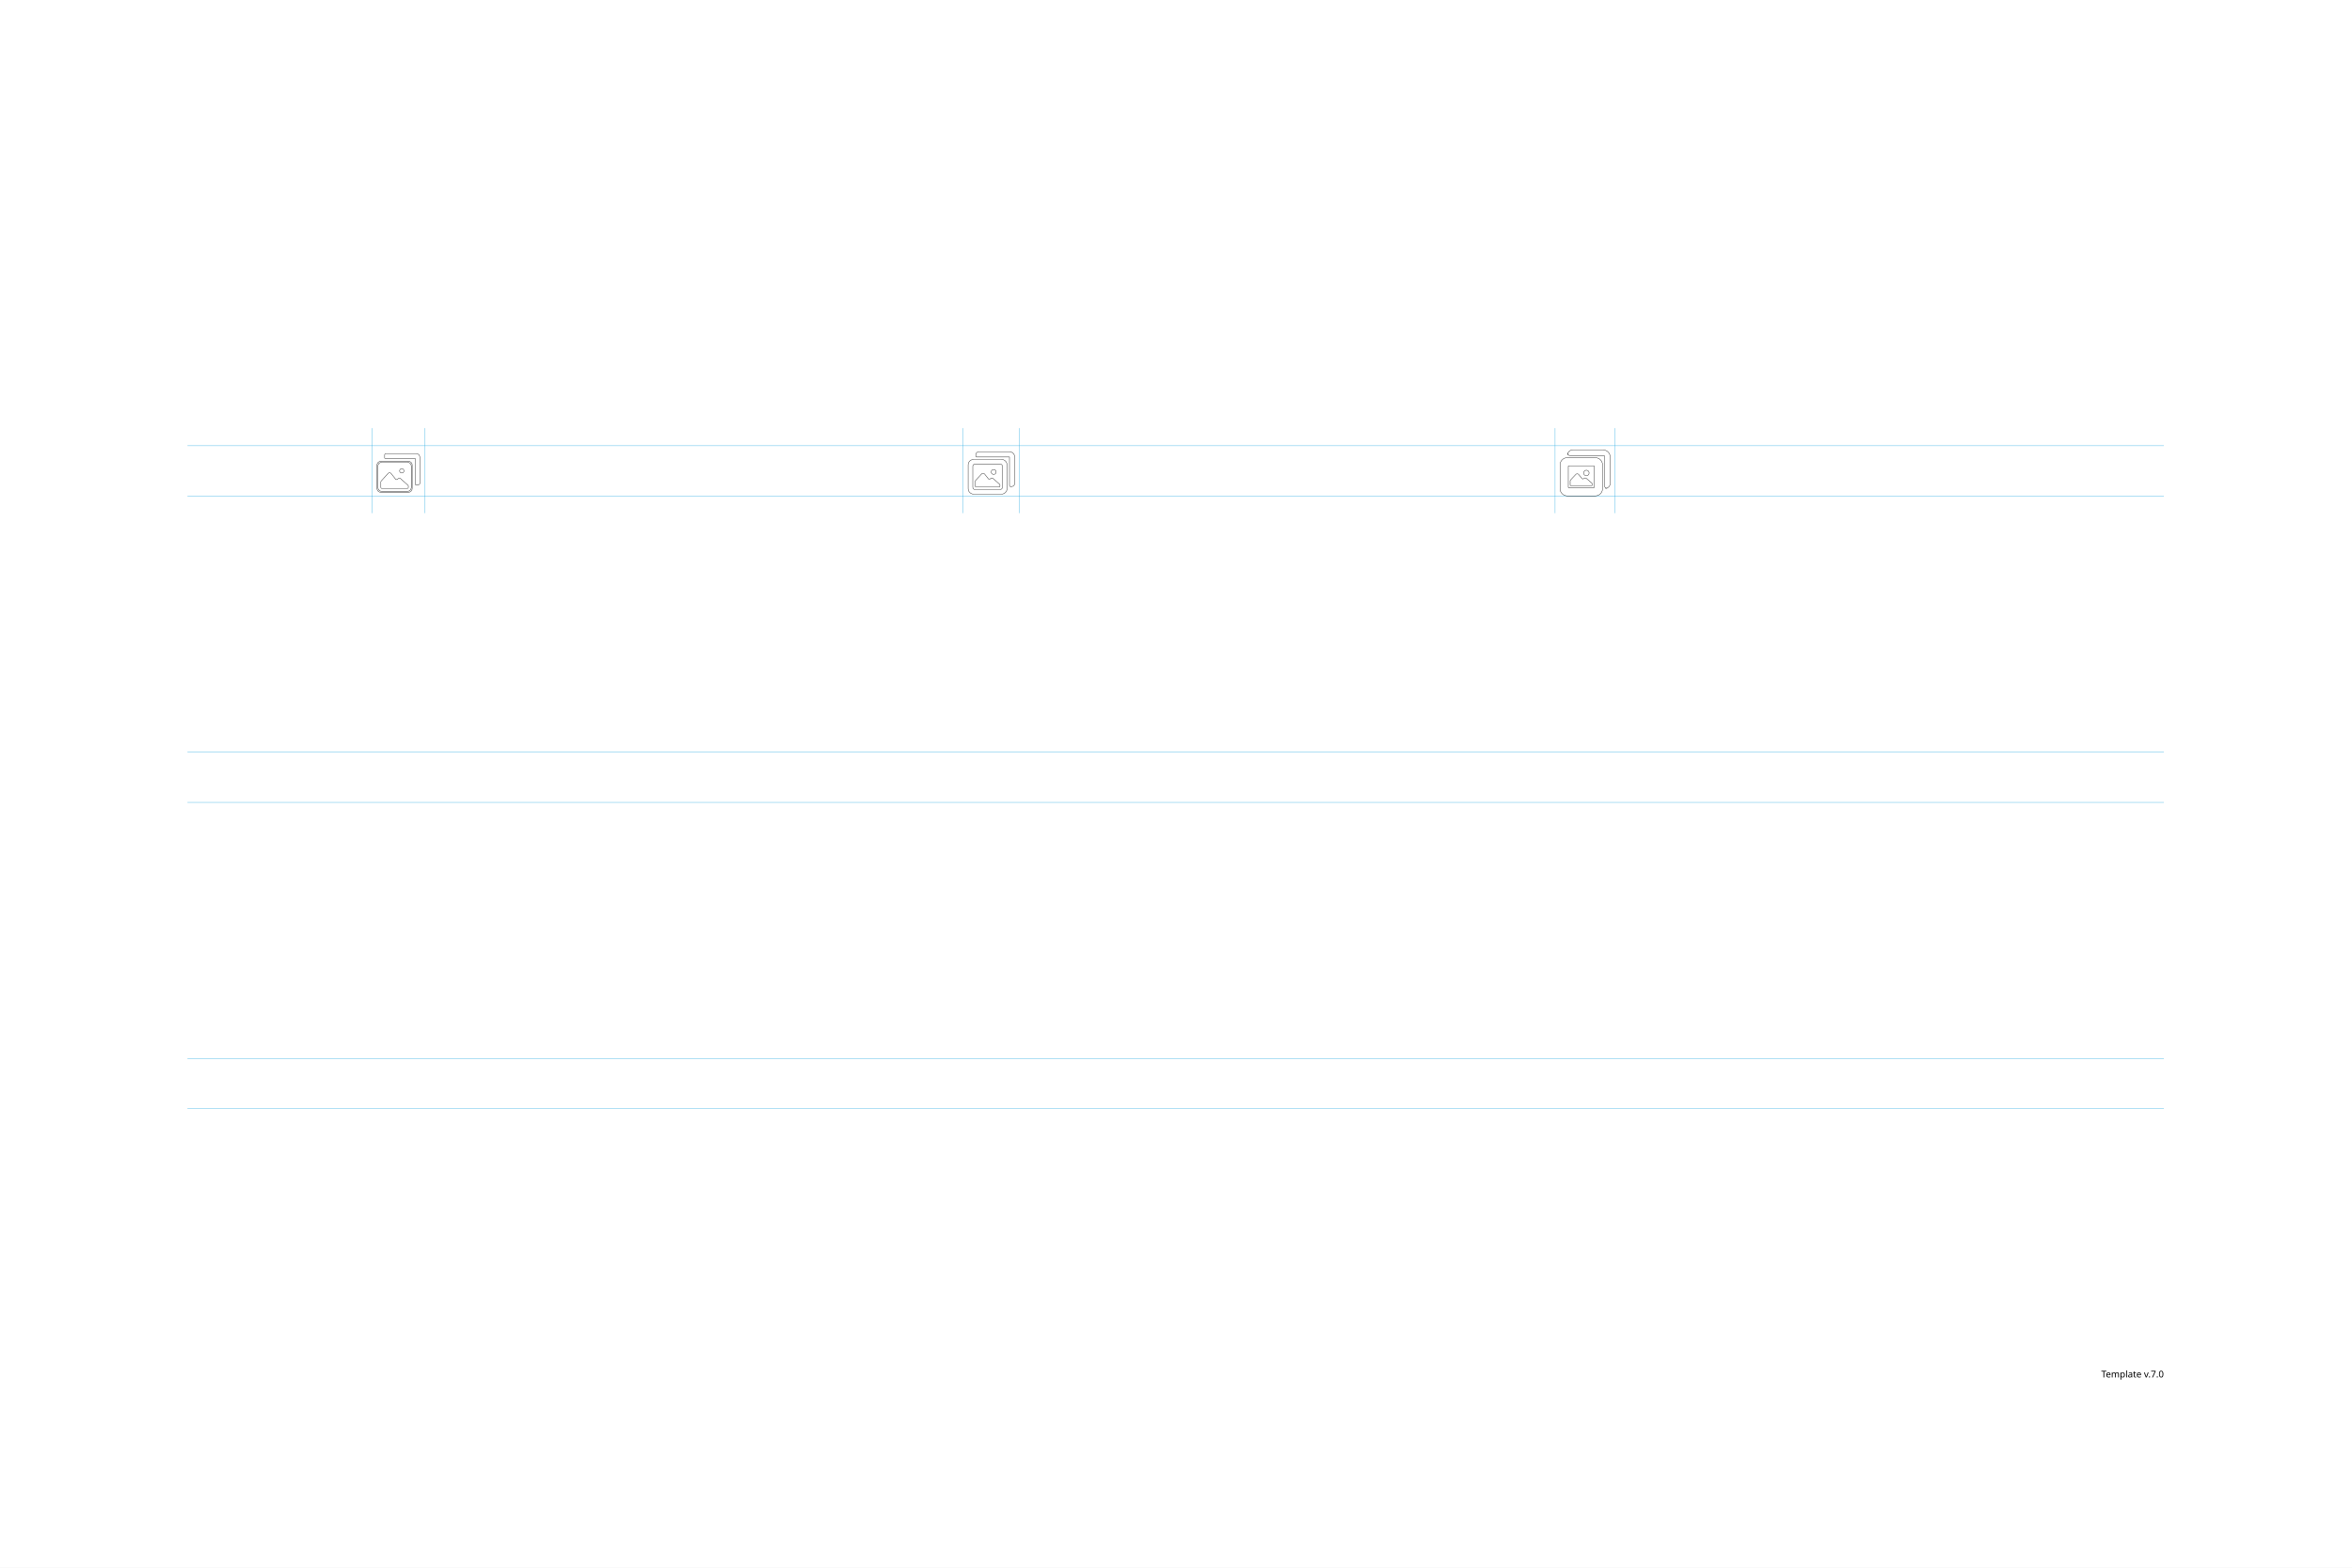
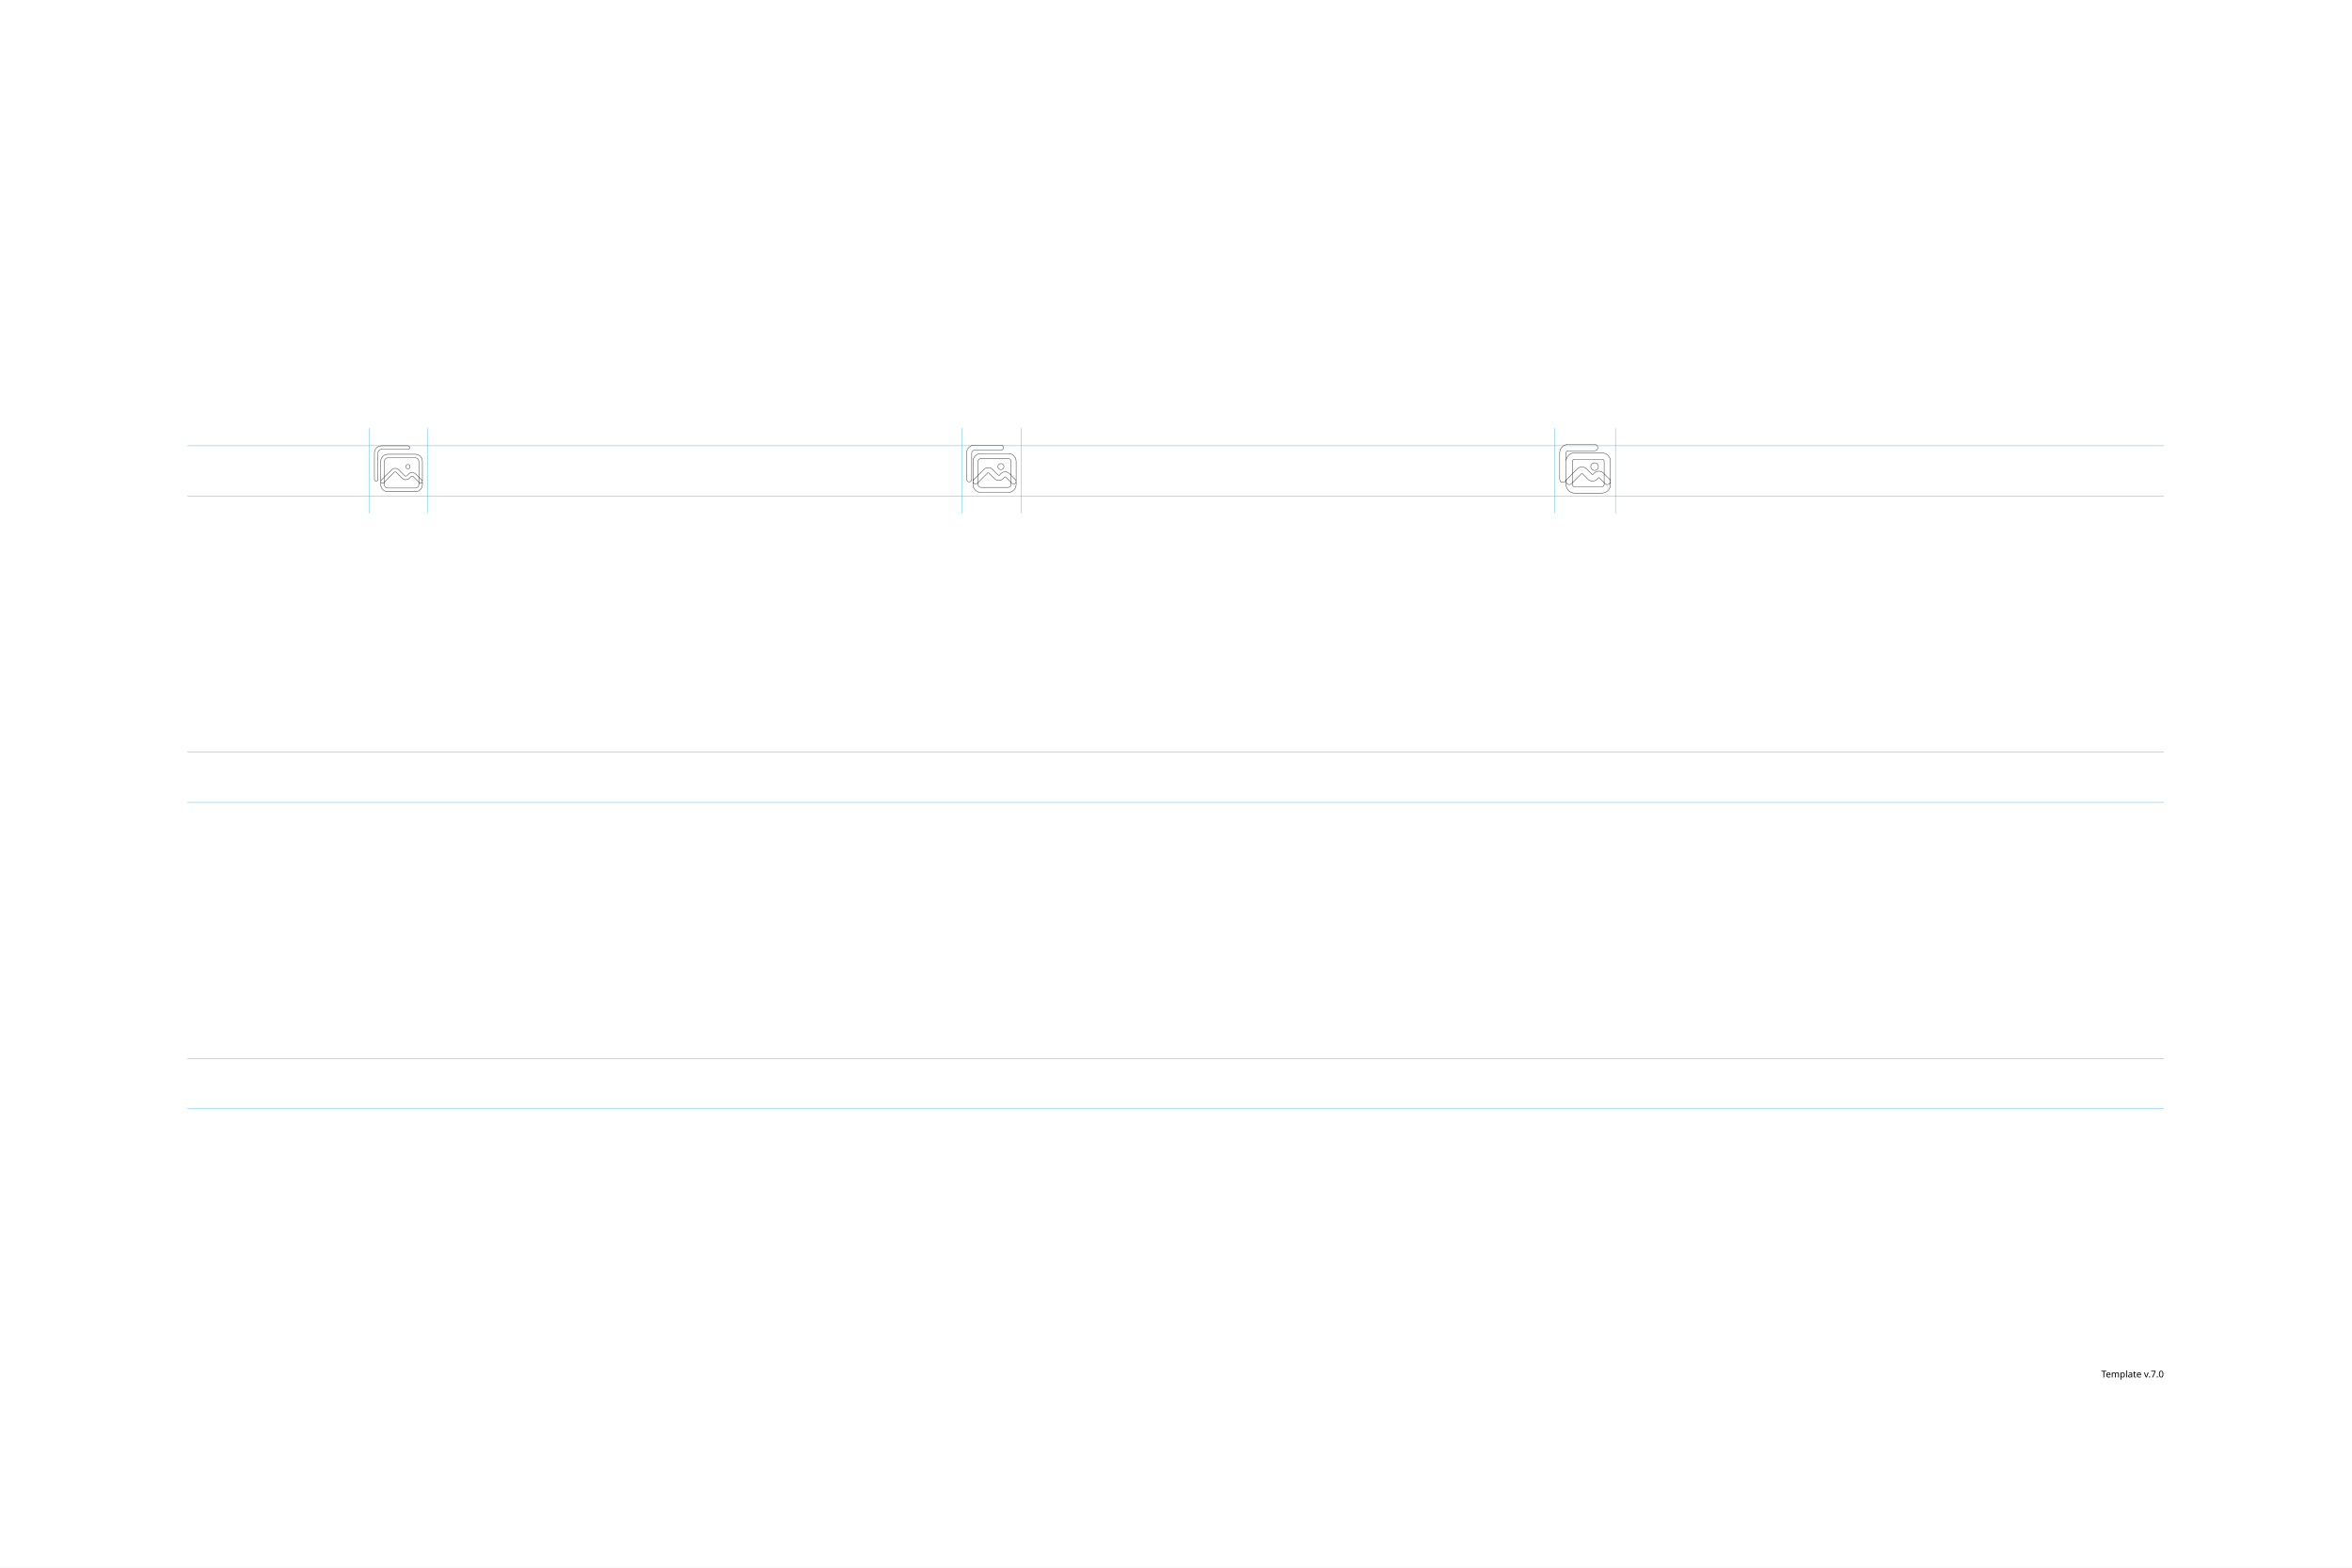
<svg xmlns="http://www.w3.org/2000/svg" version="1.1" viewBox="0 0 3300 2200">
  <style>.defaults {-sfsymbols-variable-value-mode:color;-sfsymbols-draw-reverses-motion-groups:false}
.monochrome-0 {-sfsymbols-motion-group:0}
.multicolor-0:tintColor {-sfsymbols-motion-group:0}
.hierarchical-0:primary {-sfsymbols-motion-group:0}
- .monochrome-1 {-sfsymbols-motion-group:1}
- .multicolor-1:tintColor {-sfsymbols-motion-group:1}
- .hierarchical-1:secondary {-sfsymbols-motion-group:1}
.SFSymbolsPreviewWireframe {fill:none;opacity:1.0;stroke:black;stroke-width:0.5}</style>
  <g id="Notes">
    <rect height="2200" id="artboard" style="fill:white;opacity:1" width="3300" x="0" y="0" />
    <text id="template-version" style="stroke:none;fill:black;font-family:sans-serif;font-size:13;text-anchor:end;" transform="matrix(1 0 0 1 3036 1933)">Template v.7.0</text>
  </g>
  <g id="Guides">
    <line id="Baseline-S" style="fill:none;stroke:#27AAE1;opacity:1;stroke-width:0.5;" x1="263" x2="3036" y1="696" y2="696" />
    <line id="Capline-S" style="fill:none;stroke:#27AAE1;opacity:1;stroke-width:0.5;" x1="263" x2="3036" y1="625.541" y2="625.541" />
    <line id="Baseline-M" style="fill:none;stroke:#27AAE1;opacity:1;stroke-width:0.5;" x1="263" x2="3036" y1="1126" y2="1126" />
    <line id="Capline-M" style="fill:none;stroke:#27AAE1;opacity:1;stroke-width:0.5;" x1="263" x2="3036" y1="1055.541" y2="1055.541" />
    <line id="Baseline-L" style="fill:none;stroke:#27AAE1;opacity:1;stroke-width:0.5;" x1="263" x2="3036" y1="1556" y2="1556" />
    <line id="Capline-L" style="fill:none;stroke:#27AAE1;opacity:1;stroke-width:0.5;" x1="263" x2="3036" y1="1485.541" y2="1485.541" />
-     <line id="left-margin-Black-S" style="fill:none;stroke:#27AAE1;opacity:1;stroke-width:0.5;" x1="2181.845" x2="2181.845" y1="600.785" y2="720.121" />
-     <line id="right-margin-Black-S" style="fill:none;stroke:#27AAE1;opacity:1;stroke-width:0.5;" x1="2266.155" x2="2266.155" y1="600.785" y2="720.121" />
-     <line id="left-margin-Regular-S" style="fill:none;stroke:#27AAE1;opacity:1;stroke-width:0.5;" x1="1351.367" x2="1351.367" y1="600.785" y2="720.121" />
-     <line id="right-margin-Regular-S" style="fill:none;stroke:#27AAE1;opacity:1;stroke-width:0.5;" x1="1430.633" x2="1430.633" y1="600.785" y2="720.121" />
-     <line id="left-margin-Ultralight-S" style="fill:none;stroke:#27AAE1;opacity:1;stroke-width:0.5;" x1="522.037" x2="522.037" y1="600.785" y2="720.121" />
-     <line id="right-margin-Ultralight-S" style="fill:none;stroke:#27AAE1;opacity:1;stroke-width:0.5;" x1="595.963" x2="595.963" y1="600.785" y2="720.121" />
+     <line id="left-margin-Black-S" style="fill:none;stroke:#27AAE1;opacity:1;stroke-width:0.5;" x1="2181.400" x2="2181.400" y1="600.785" y2="720.121" />
+     <line id="right-margin-Black-S" style="fill:none;stroke:#27AAE1;opacity:1;stroke-width:0.5;" x1="2266.600" x2="2266.600" y1="600.785" y2="720.121" />
+     <line id="left-margin-Regular-S" style="fill:none;stroke:#27AAE1;opacity:1;stroke-width:0.5;" x1="1349.290" x2="1349.290" y1="600.785" y2="720.121" />
+     <line id="right-margin-Regular-S" style="fill:none;stroke:#27AAE1;opacity:1;stroke-width:0.5;" x1="1432.710" x2="1432.710" y1="600.785" y2="720.121" />
+     <line id="left-margin-Ultralight-S" style="fill:none;stroke:#27AAE1;opacity:1;stroke-width:0.5;" x1="518.328" x2="518.328" y1="600.785" y2="720.121" />
+     <line id="right-margin-Ultralight-S" style="fill:none;stroke:#27AAE1;opacity:1;stroke-width:0.5;" x1="599.672" x2="599.672" y1="600.785" y2="720.121" />
  </g>
  <g id="Symbols">
-     <g id="Black-S" transform="matrix(1 0 0 1 2181.845 696.0)">
-       <path class="monochrome-0 multicolor-0:tintColor hierarchical-0:primary SFSymbolsPreviewWireframe" d="M17.235,-53.771 L56.395,-53.771 C62.048,-53.771 66.63,-49.189 66.63,-43.536 L66.63,-10.31 C66.63,-4.657 62.048,-0.075 56.395,-0.075 L17.235,-0.075 C11.582,-0.075 7,-4.657 7,-10.31 L7,-43.536 C7,-49.189 11.582,-53.771 17.235,-53.771 Z M19.015,-42.201 C18.769,-42.201 18.57,-42.002 18.57,-41.756 L18.57,-12.089 C18.57,-11.844 18.769,-11.644 19.015,-11.644 L54.615,-11.644 C54.861,-11.644 55.06,-11.844 55.06,-12.089 L55.06,-41.756 C55.06,-42.002 54.861,-42.201 54.615,-42.201 L19.015,-42.201 Z M21.24,-15.501 L21.24,-21.409 C21.24,-21.711 21.355,-22.002 21.563,-22.222 L29.13,-30.263 C30.233,-31.434 32.113,-31.372 33.135,-30.13 L37.827,-24.433 C38.313,-23.843 39.168,-23.719 39.802,-24.146 L40.92,-24.901 C41.807,-25.499 42.984,-25.43 43.795,-24.733 L51.977,-17.696 C52.239,-17.47 52.39,-17.142 52.39,-16.796 L52.39,-15.501 C52.39,-14.846 51.859,-14.314 51.203,-14.314 L22.427,-14.314 C21.771,-14.314 21.24,-14.846 21.24,-15.501 Z M24.355,-64.451 L67.668,-64.451 C72.993,-64.451 77.31,-60.134 77.31,-54.809 L77.31,-17.43 C77.31,-13.743 74.322,-10.755 70.635,-10.755 L73.008,-10.755 C70.96,-10.754 69.3,-12.415 69.3,-14.463 L69.3,-56.441 L21.388,-56.441 C19.34,-56.441 17.68,-58.101 17.68,-60.15 L17.68,-57.776 C17.68,-61.463 20.668,-64.451 24.355,-64.451 Z" />
-       <path class="monochrome-1 multicolor-1:tintColor hierarchical-1:secondary SFSymbolsPreviewWireframe" d="M43.935,-36.134 C46.073,-36.134 47.806,-34.401 47.806,-32.263 C47.806,-30.125 46.073,-28.391 43.935,-28.391 C41.797,-28.391 40.064,-30.125 40.064,-32.263 C40.063,-34.401 41.797,-36.134 43.935,-36.134 Z" />
+     <g id="Black-S" transform="matrix(1 0 0 1 2181.400 696.0)">
+       <path class="monochrome-0 multicolor-0:tintColor hierarchical-0:primary SFSymbolsPreviewWireframe" d="M17.203,-23.543 L31.647,-37.986 C35.238,-41.578 41.062,-41.578 44.653,-37.986 L52.774,-29.866 C52.889,-29.75 53.077,-29.75 53.193,-29.866 L55.38,-32.053 C58.972,-35.645 64.795,-35.645 68.386,-32.053 L76.897,-23.543 C78.634,-21.805 78.634,-18.987 76.897,-17.25 C75.159,-15.512 72.341,-15.512 70.603,-17.25 L62.093,-25.76 C61.977,-25.876 61.789,-25.876 61.674,-25.76 L59.486,-23.573 C55.895,-19.981 50.072,-19.981 46.48,-23.573 L38.36,-31.693 C38.244,-31.809 38.056,-31.809 37.94,-31.693 L23.497,-17.25 C21.759,-15.512 18.941,-15.512 17.203,-17.25 C15.466,-18.987 15.466,-21.805 17.203,-23.543 Z M55.95,-63.413 L18.867,-63.413 C17.228,-63.413 15.9,-62.085 15.9,-60.446 L15.9,-23.363 C15.9,-20.905 13.908,-18.913 11.45,-18.913 C8.992,-18.913 7,-20.905 7,-23.363 L7,-60.446 C7,-67 12.313,-72.313 18.867,-72.313 L55.95,-72.313 C58.408,-72.313 60.4,-70.321 60.4,-67.863 C60.4,-65.405 58.408,-63.413 55.95,-63.413 Z M47.05,-60.446 L66.333,-60.446 C72.887,-60.446 78.2,-55.133 78.2,-48.579 L78.2,-15.946 C78.2,-9.392 72.887,-4.079 66.333,-4.079 L27.767,-4.079 C21.213,-4.079 15.9,-9.392 15.9,-15.946 L15.9,-48.579 C15.9,-55.133 21.213,-60.446 27.767,-60.446 L47.05,-60.446 Z M47.05,-51.546 L27.767,-51.546 C26.128,-51.546 24.8,-50.218 24.8,-48.579 L24.8,-15.946 C24.8,-14.308 26.128,-12.98 27.767,-12.98 L66.333,-12.979 C67.972,-12.98 69.3,-14.308 69.3,-15.946 L69.3,-48.579 C69.3,-50.218 67.972,-51.546 66.333,-51.546 L47.05,-51.546 Z M55.95,-46.503 C58.899,-46.503 61.29,-44.112 61.29,-41.163 C61.29,-38.214 58.899,-35.823 55.95,-35.823 C53.001,-35.823 50.61,-38.214 50.61,-41.163 C50.61,-44.112 53.001,-46.503 55.95,-46.503 Z" />
    </g>
-     <g id="Regular-S" transform="matrix(1 0 0 1 1351.367 696.0)">
-       <path class="monochrome-0 multicolor-0:tintColor hierarchical-0:primary SFSymbolsPreviewWireframe" d="M14.713,-51.25 L53.873,-51.25 C58.133,-51.25 61.587,-47.796 61.587,-43.536 L61.587,-10.31 C61.587,-6.05 58.133,-2.596 53.873,-2.596 L14.713,-2.596 C10.453,-2.596 7,-6.05 7,-10.31 L7,-43.536 C7,-47.796 10.453,-51.25 14.713,-51.25 Z M16.493,-44.723 C14.855,-44.723 13.527,-43.395 13.527,-41.756 L13.527,-12.09 C13.527,-10.451 14.855,-9.123 16.493,-9.123 L52.093,-9.123 C53.732,-9.123 55.06,-10.451 55.06,-12.09 L55.06,-41.756 C55.06,-43.395 53.732,-44.723 52.093,-44.723 L16.493,-44.723 Z M16.938,-13.721 L16.938,-20.705 C16.938,-21.002 17.05,-21.289 17.251,-21.508 L25.945,-30.968 C27.05,-32.171 28.967,-32.107 29.991,-30.834 L35.512,-23.969 C35.999,-23.363 36.871,-23.236 37.511,-23.678 L39.015,-24.717 C39.912,-25.337 41.115,-25.266 41.933,-24.546 L51.246,-16.342 C51.502,-16.117 51.648,-15.792 51.648,-15.452 L51.648,-13.721 C51.648,-13.066 51.117,-12.535 50.462,-12.535 L18.125,-12.535 C17.47,-12.535 16.938,-13.066 16.938,-13.721 Z M21.833,-61.93 L65.147,-61.93 C69.079,-61.93 72.267,-58.742 72.267,-54.809 L72.267,-17.429 C72.267,-15.136 70.407,-13.276 68.113,-13.276 L66.185,-13.276 C65.53,-13.276 64.998,-13.807 64.998,-14.463 L64.998,-54.661 L18.867,-54.661 C18.211,-54.661 17.68,-55.192 17.68,-55.848 L17.68,-57.776 C17.68,-60.07 19.54,-61.93 21.833,-61.93 Z" />
-       <path class="monochrome-1 multicolor-1:tintColor hierarchical-1:secondary SFSymbolsPreviewWireframe" d="M42.837,-37.158 C44.754,-37.158 46.308,-35.604 46.308,-33.687 C46.308,-31.77 44.754,-30.216 42.837,-30.216 C40.92,-30.216 39.366,-31.77 39.366,-33.687 C39.366,-35.604 40.92,-37.158 42.837,-37.158 Z" />
+     <g id="Regular-S" transform="matrix(1 0 0 1 1349.290 696.0)">
+       <path class="monochrome-0 multicolor-0:tintColor hierarchical-0:primary SFSymbolsPreviewWireframe" d="M16.943,-22.913 L31.386,-37.357 C34.63,-40.601 39.89,-40.601 43.134,-37.357 L51.254,-29.237 C51.718,-28.773 52.469,-28.773 52.932,-29.237 L55.12,-31.424 C58.364,-34.668 63.623,-34.668 66.867,-31.424 L75.377,-22.913 C76.768,-21.523 76.768,-19.269 75.377,-17.879 C73.987,-16.489 71.733,-16.489 70.343,-17.879 L61.832,-26.389 C61.369,-26.853 60.618,-26.853 60.154,-26.389 L57.967,-24.202 C54.723,-20.958 49.464,-20.958 46.22,-24.202 L38.099,-32.322 C37.636,-32.786 36.884,-32.786 36.421,-32.322 L21.977,-17.879 C20.587,-16.489 18.333,-16.489 16.943,-17.879 C15.552,-19.269 15.552,-21.523 16.943,-22.913 Z M55.06,-64.303 L17.977,-64.303 C15.847,-64.303 14.12,-62.576 14.12,-60.446 L14.12,-23.363 C14.12,-21.397 12.526,-19.803 10.56,-19.803 C8.594,-19.803 7,-21.397 7,-23.363 L7,-60.446 C7,-66.508 11.914,-71.423 17.977,-71.423 L55.06,-71.423 C57.026,-71.423 58.62,-69.829 58.62,-67.863 C58.62,-65.897 57.026,-64.303 55.06,-64.303 Z M46.16,-59.556 L65.443,-59.556 C71.506,-59.556 76.42,-54.642 76.42,-48.579 L76.42,-15.946 C76.42,-9.884 71.506,-4.97 65.443,-4.97 L26.877,-4.97 C20.814,-4.97 15.9,-9.884 15.9,-15.946 L15.9,-48.579 C15.9,-54.642 20.814,-59.556 26.877,-59.556 L46.16,-59.556 Z M46.16,-52.436 L26.877,-52.436 C24.747,-52.436 23.02,-50.709 23.02,-48.579 L23.02,-15.946 C23.02,-13.816 24.747,-12.09 26.877,-12.09 L65.443,-12.089 C67.573,-12.09 69.3,-13.816 69.3,-15.946 L69.3,-48.579 C69.3,-50.709 67.573,-52.436 65.443,-52.436 L46.16,-52.436 Z M55.06,-45.435 C57.419,-45.435 59.332,-43.522 59.332,-41.163 C59.332,-38.803 57.419,-36.891 55.06,-36.891 C52.701,-36.891 50.788,-38.803 50.788,-41.163 C50.788,-43.522 52.701,-45.435 55.06,-45.435 Z" />
    </g>
-     <g id="Ultralight-S" transform="matrix(1 0 0 1 522.037 696.0)">
-       <path class="monochrome-0 multicolor-0:tintColor hierarchical-0:primary SFSymbolsPreviewWireframe" d="M12.043,-48.58 L51.203,-48.58 C53.989,-48.58 56.247,-46.322 56.247,-43.536 L56.247,-10.309 C56.247,-7.524 53.989,-5.266 51.203,-5.266 L12.043,-5.266 C9.258,-5.266 7,-7.524 7,-10.309 L7,-43.536 C7,-46.322 9.258,-48.58 12.043,-48.58 Z M13.823,-47.393 C10.71,-47.393 8.187,-44.869 8.187,-41.756 L8.187,-12.089 C8.187,-8.976 10.71,-6.453 13.823,-6.453 L49.423,-6.453 C52.536,-6.453 55.06,-8.976 55.06,-12.089 L55.06,-41.756 C55.06,-44.869 52.536,-47.393 49.423,-47.393 L13.823,-47.393 Z M12.34,-11.793 L12.34,-19.941 C12.34,-20.234 12.449,-20.517 12.645,-20.735 L22.561,-31.747 C23.669,-32.978 25.618,-32.914 26.642,-31.613 L33.067,-23.459 C33.555,-22.84 34.442,-22.71 35.087,-23.165 L37.018,-24.527 C37.923,-25.165 39.149,-25.092 39.973,-24.352 L50.513,-14.876 C50.764,-14.651 50.907,-14.33 50.907,-13.993 L50.907,-11.793 C50.907,-11.137 50.375,-10.606 49.72,-10.606 L13.527,-10.606 C12.871,-10.606 12.34,-11.137 12.34,-11.793 Z M19.163,-59.26 L62.477,-59.26 C64.934,-59.26 66.927,-57.267 66.927,-54.809 L66.927,-17.43 C66.927,-16.61 66.263,-15.946 65.443,-15.946 L60.845,-15.946 C60.599,-15.946 60.4,-16.145 60.4,-16.391 L60.4,-52.733 L18.125,-52.733 C17.879,-52.733 17.68,-52.932 17.68,-53.178 L17.68,-57.776 C17.68,-58.595 18.344,-59.26 19.163,-59.26 Z" />
-       <path class="monochrome-1 multicolor-1:tintColor hierarchical-1:secondary SFSymbolsPreviewWireframe" d="M41.71,-38.285 C43.398,-38.285 44.766,-36.917 44.766,-35.23 C44.766,-33.542 43.398,-32.174 41.71,-32.174 C40.022,-32.174 38.654,-33.542 38.654,-35.23 C38.654,-36.917 40.022,-38.285 41.71,-38.285 Z" />
+     <g id="Ultralight-S" transform="matrix(1 0 0 1 518.328 696.0)">
+       <path class="monochrome-0 multicolor-0:tintColor hierarchical-0:primary SFSymbolsPreviewWireframe" d="M16.639,-22.179 L31.082,-36.623 C33.921,-39.461 38.523,-39.461 41.361,-36.623 L49.482,-28.502 C50.351,-27.633 51.759,-27.633 52.628,-28.502 L54.816,-30.69 C57.654,-33.528 62.256,-33.528 65.094,-30.69 L73.605,-22.179 C74.59,-21.194 74.59,-19.598 73.605,-18.613 C72.62,-17.628 71.023,-17.628 70.039,-18.613 L61.528,-27.123 C60.659,-27.992 59.251,-27.992 58.382,-27.123 L56.194,-24.936 C53.356,-22.098 48.754,-22.098 45.916,-24.936 L37.795,-33.057 C36.926,-33.926 35.517,-33.926 34.648,-33.057 L20.205,-18.613 C19.22,-17.628 17.623,-17.628 16.639,-18.613 C15.654,-19.598 15.654,-21.194 16.639,-22.179 Z M54.022,-65.341 L16.938,-65.341 C14.235,-65.341 12.043,-63.15 12.043,-60.446 L12.043,-23.363 C12.043,-21.97 10.914,-20.841 9.522,-20.841 C8.129,-20.841 7,-21.97 7,-23.363 L7,-60.446 C7,-65.935 11.45,-70.385 16.938,-70.385 L54.022,-70.385 C55.414,-70.385 56.543,-69.256 56.543,-67.863 C56.543,-66.47 55.414,-65.341 54.022,-65.341 Z M45.122,-58.518 L64.405,-58.518 C69.894,-58.518 74.343,-54.068 74.343,-48.579 L74.343,-15.946 C74.343,-10.457 69.894,-6.008 64.405,-6.008 L25.838,-6.008 C20.35,-6.008 15.9,-10.457 15.9,-15.946 L15.9,-48.579 C15.9,-54.068 20.35,-58.518 25.838,-58.518 L45.122,-58.518 Z M45.122,-53.474 L25.838,-53.474 C23.135,-53.474 20.943,-51.283 20.943,-48.579 L20.943,-15.946 C20.943,-13.243 23.135,-11.051 25.838,-11.051 L64.405,-11.051 C67.108,-11.051 69.3,-13.243 69.3,-15.946 L69.3,-48.579 C69.3,-51.283 67.108,-53.474 64.405,-53.474 L45.122,-53.474 Z M54.022,-44.189 C55.693,-44.189 57.048,-42.834 57.048,-41.163 C57.048,-39.492 55.693,-38.137 54.022,-38.137 C52.35,-38.137 50.996,-39.492 50.996,-41.163 C50.996,-42.834 52.35,-44.189 54.022,-44.189 Z" />
    </g>
  </g>
</svg>
